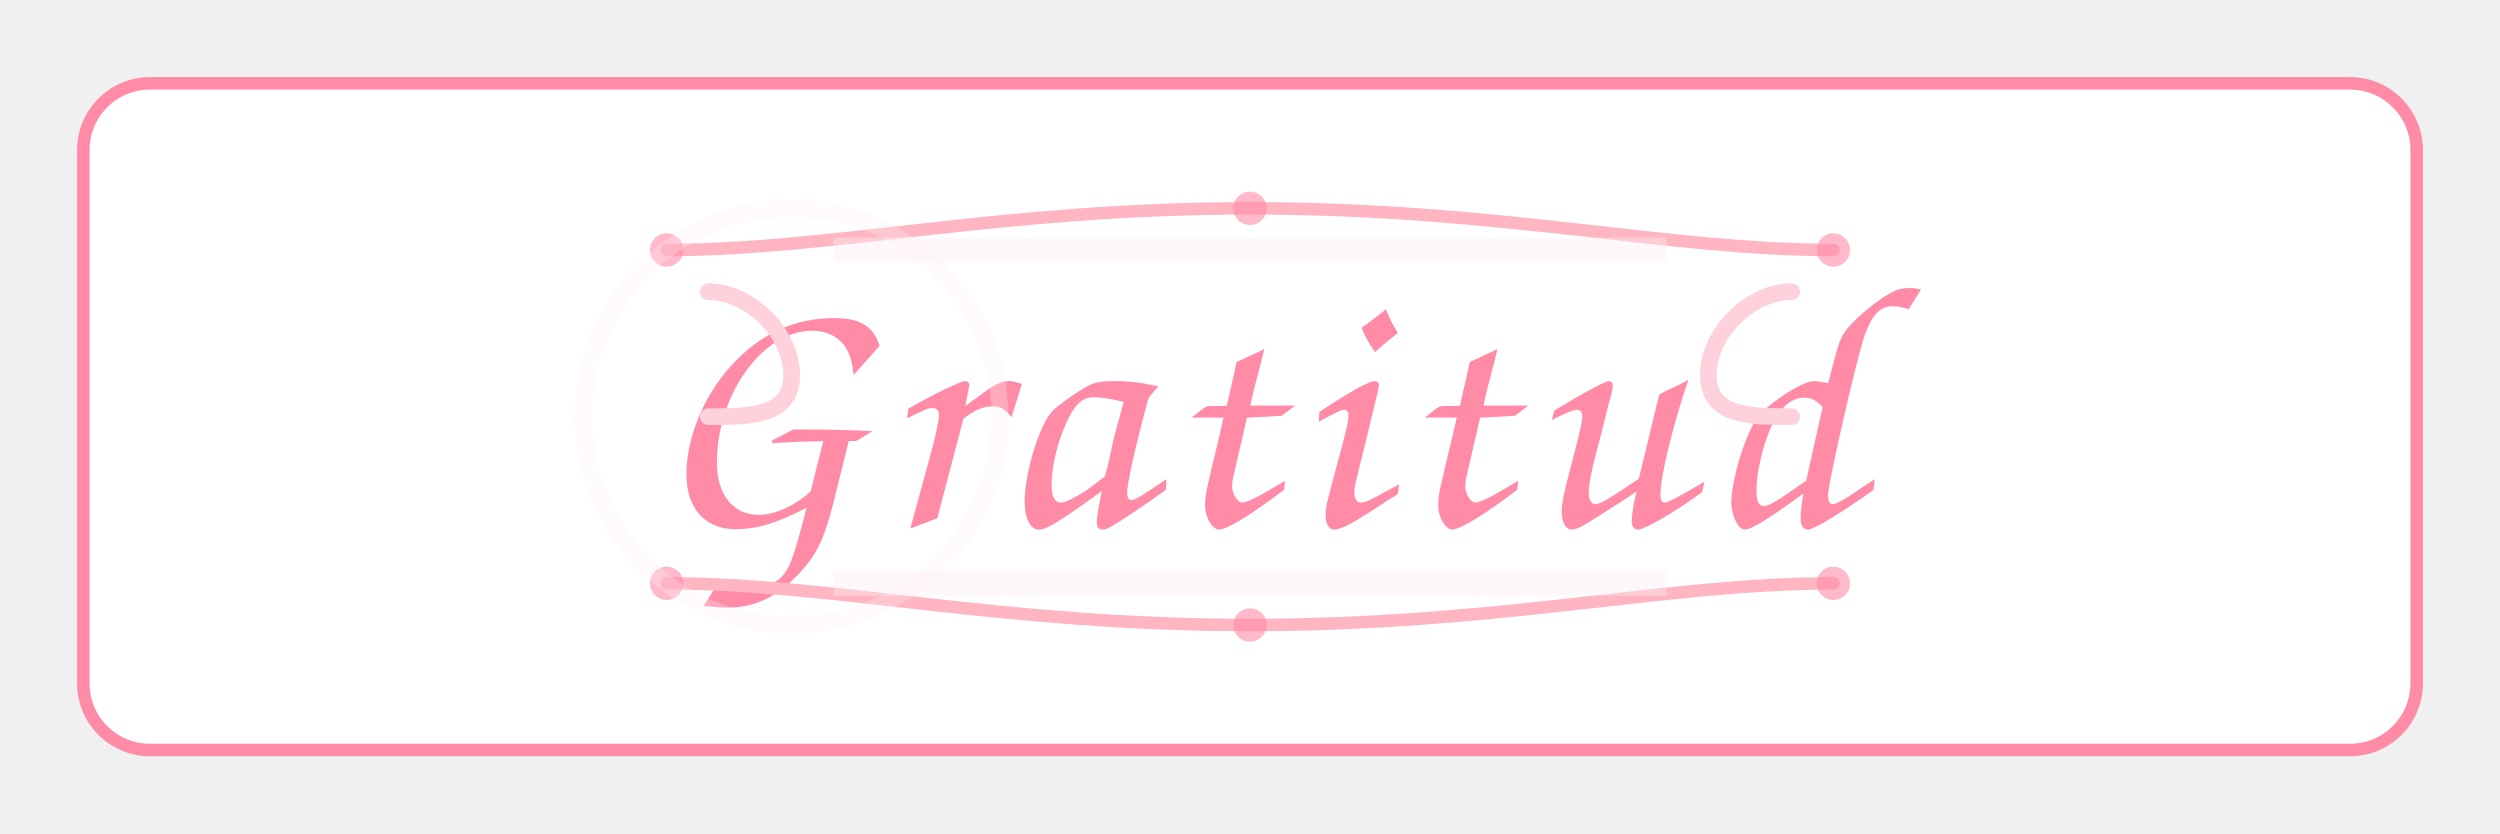
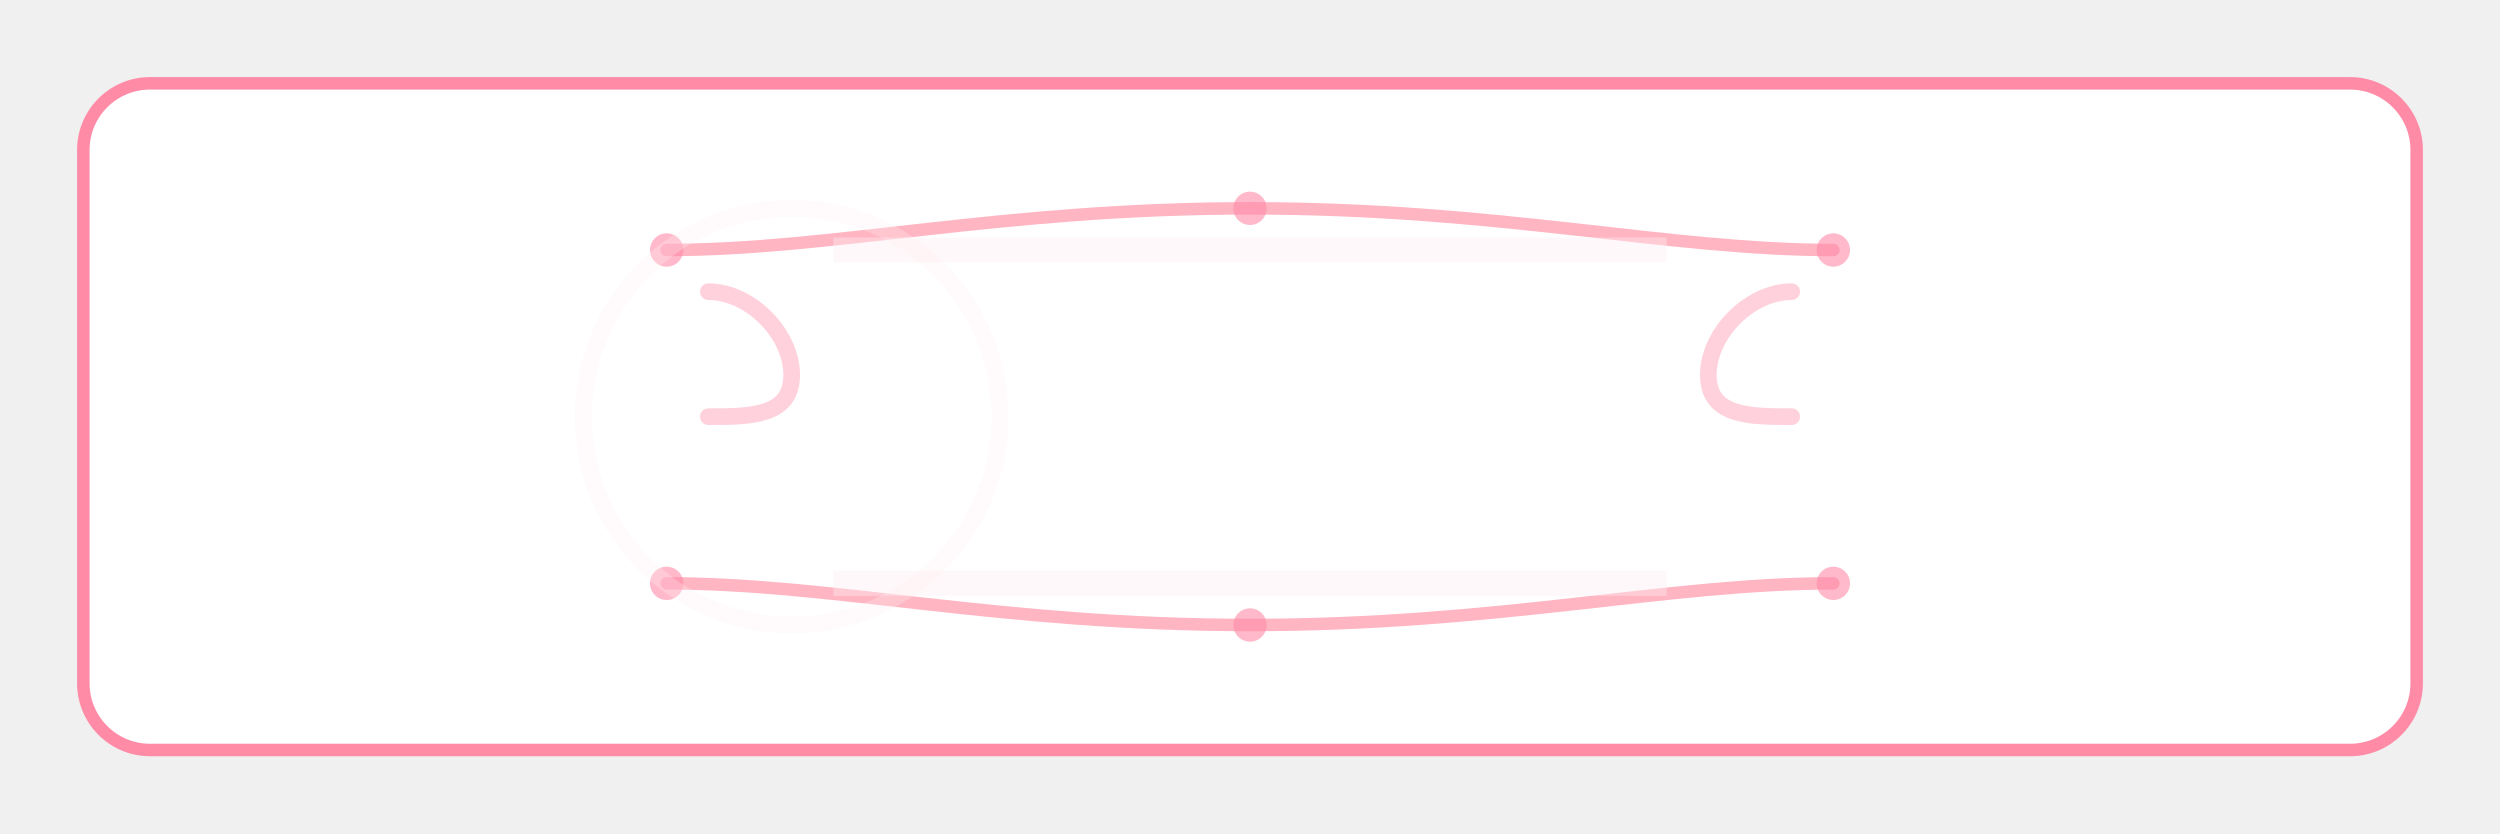
<svg xmlns="http://www.w3.org/2000/svg" viewBox="0 0 300 100">
  <rect x="10" y="10" width="280" height="80" rx="8" fill="#ffffff" stroke="#ff8ba7" stroke-width="1.5" />
-   <text x="150" y="63" font-family="Zapfino, 'Edwardian Script ITC', cursive" font-size="42" text-anchor="middle" fill="#ff8ba7" letter-spacing="2">
-     Gratitud
-   </text>
  <path d="M80 30             C100 30, 120 25, 150 25            S200 30, 220 30" fill="none" stroke="#ffb5c2" stroke-width="1.5" stroke-linecap="round" />
  <path d="M80 70             C100 70, 120 75, 150 75            S200 70, 220 70" fill="none" stroke="#ffb5c2" stroke-width="1.5" stroke-linecap="round" />
  <path d="M85 35             C90 35, 95 40, 95 45            S90 50, 85 50" fill="none" stroke="#ffd1dc" stroke-width="2" stroke-linecap="round" />
  <path d="M215 35             C210 35, 205 40, 205 45            S210 50, 215 50" fill="none" stroke="#ffd1dc" stroke-width="2" stroke-linecap="round" />
  <g fill="#ff8ba7" fill-opacity="0.6">
    <circle cx="150" cy="25" r="2" />
    <circle cx="150" cy="75" r="2" />
    <circle cx="80" cy="30" r="2" />
    <circle cx="220" cy="30" r="2" />
    <circle cx="80" cy="70" r="2" />
    <circle cx="220" cy="70" r="2" />
  </g>
  <line x1="100" y1="30" x2="200" y2="30" stroke="#ffeef2" stroke-width="3" stroke-opacity="0.4" />
  <line x1="100" y1="70" x2="200" y2="70" stroke="#ffeef2" stroke-width="3" stroke-opacity="0.4" />
  <circle cx="95" cy="50" r="25" fill="none" stroke="#ffeef2" stroke-width="2" stroke-opacity="0.3" />
</svg>
